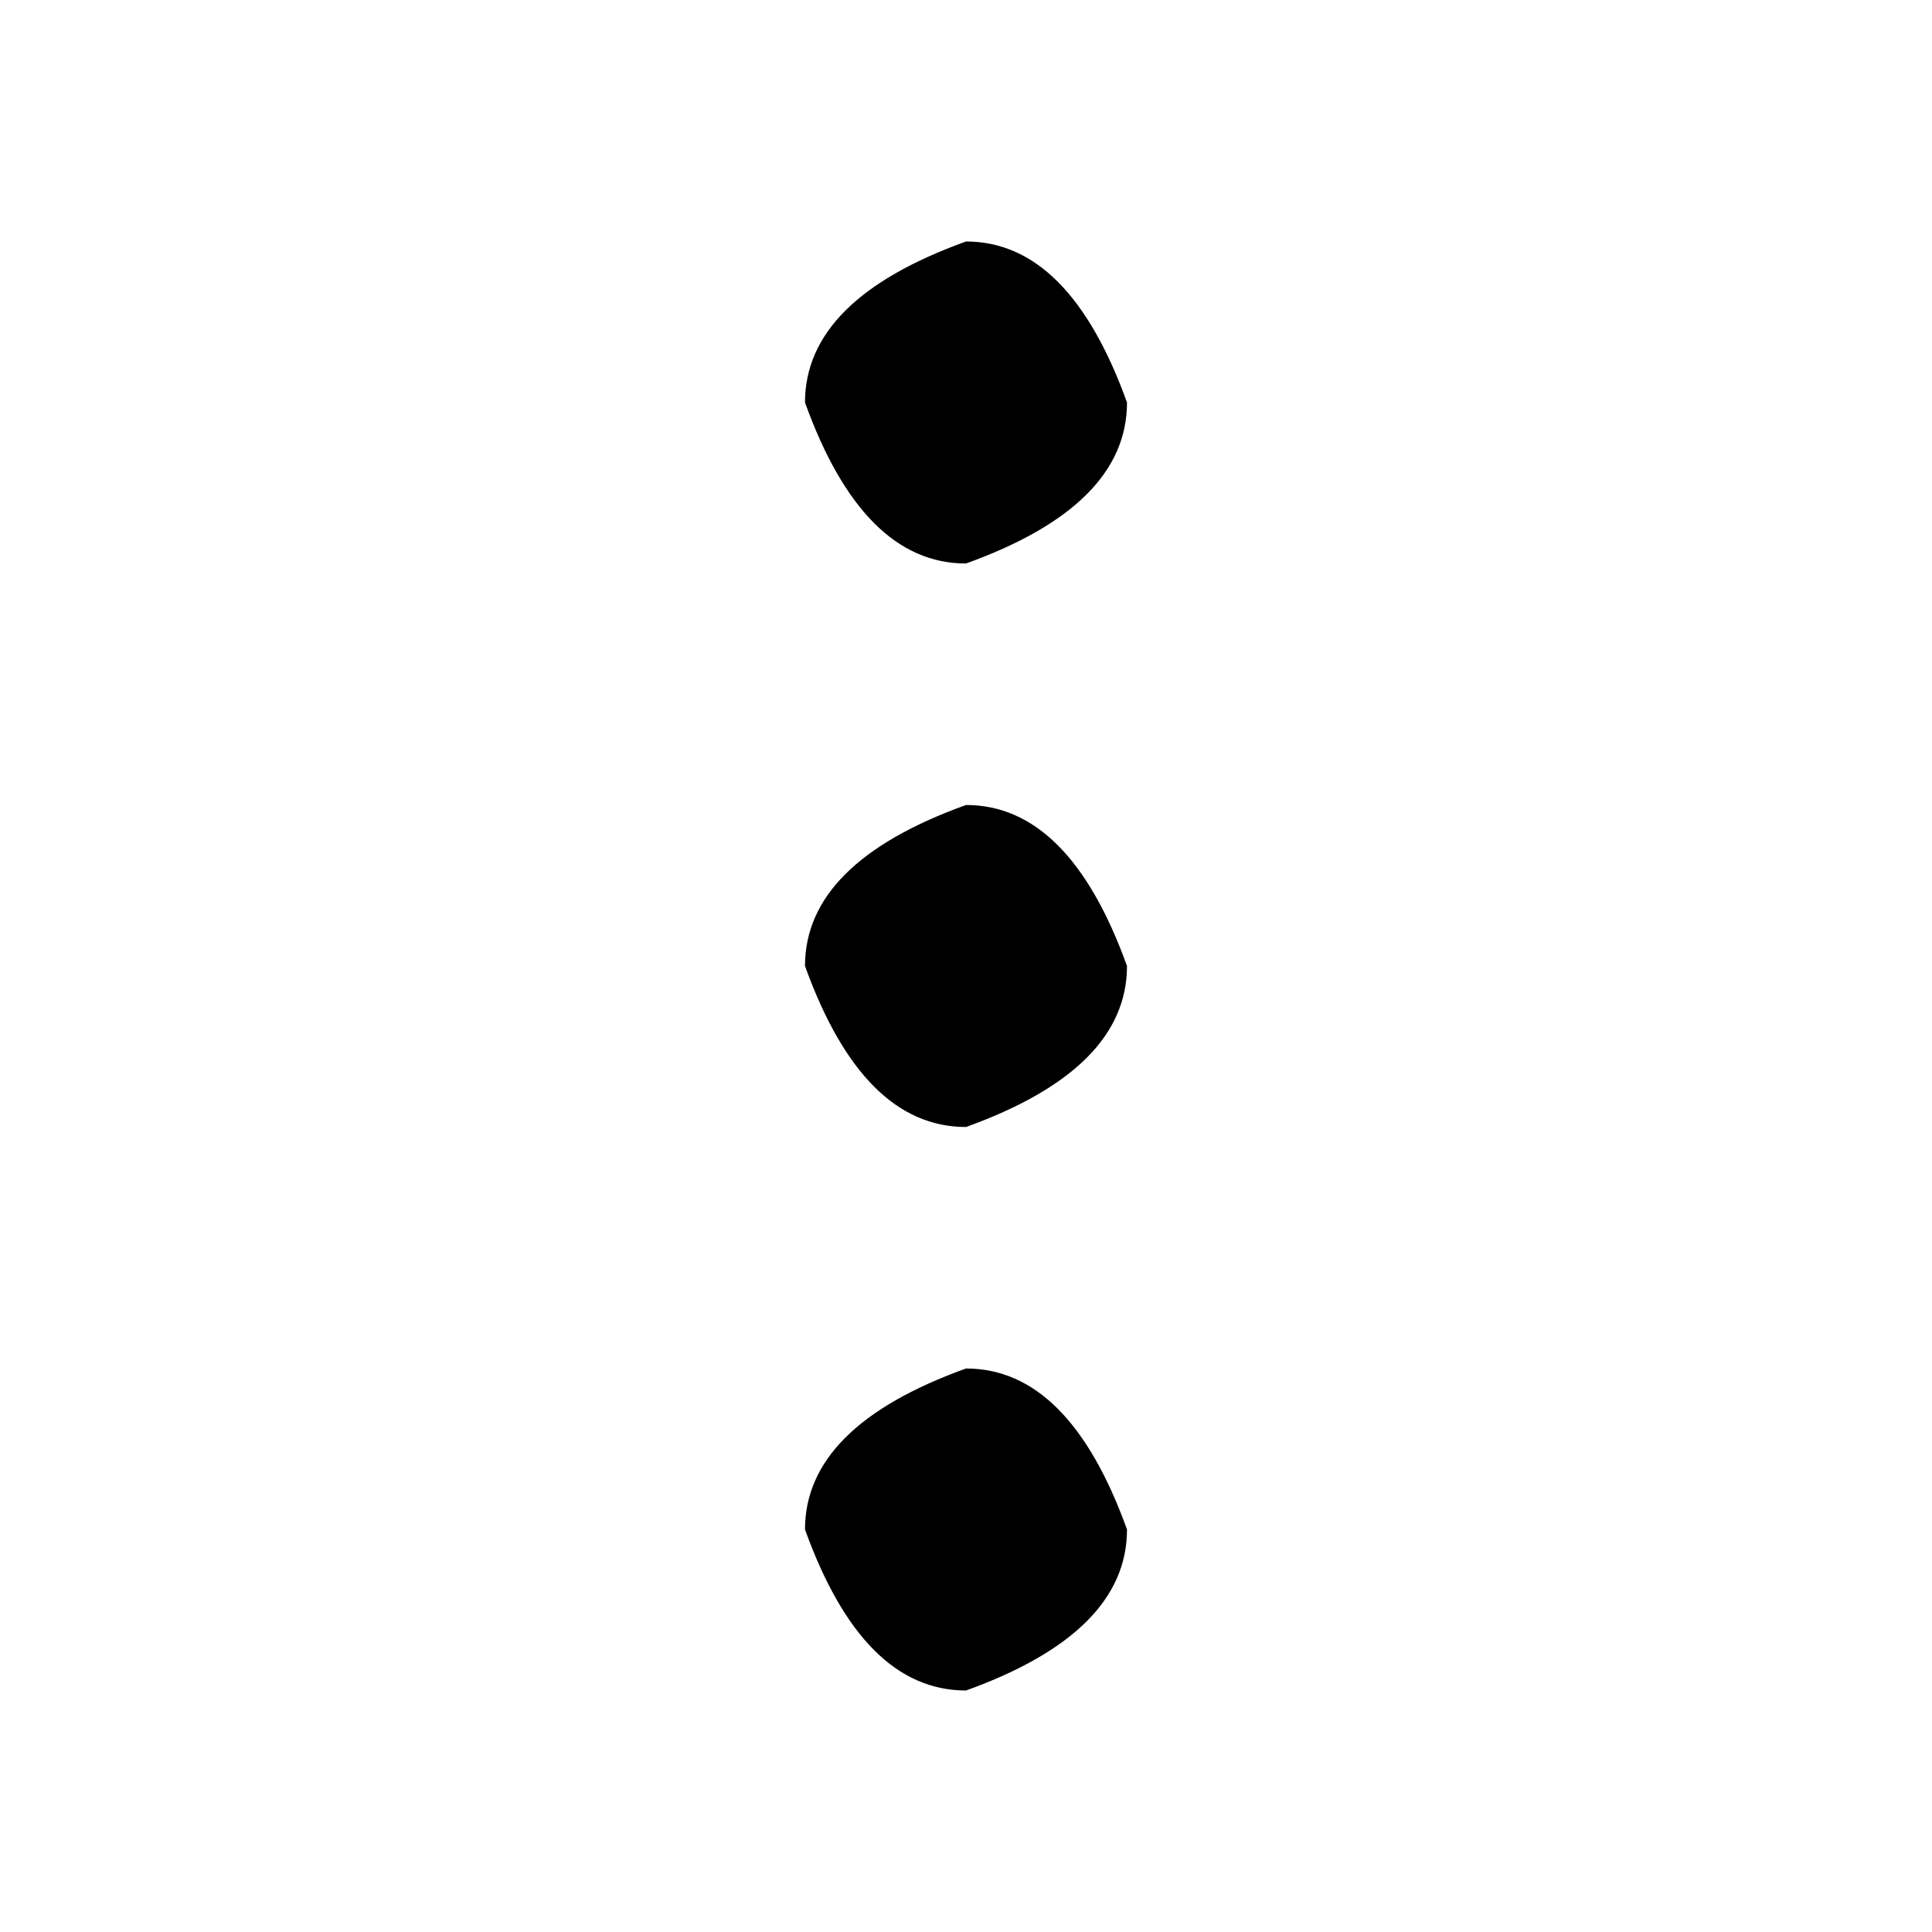
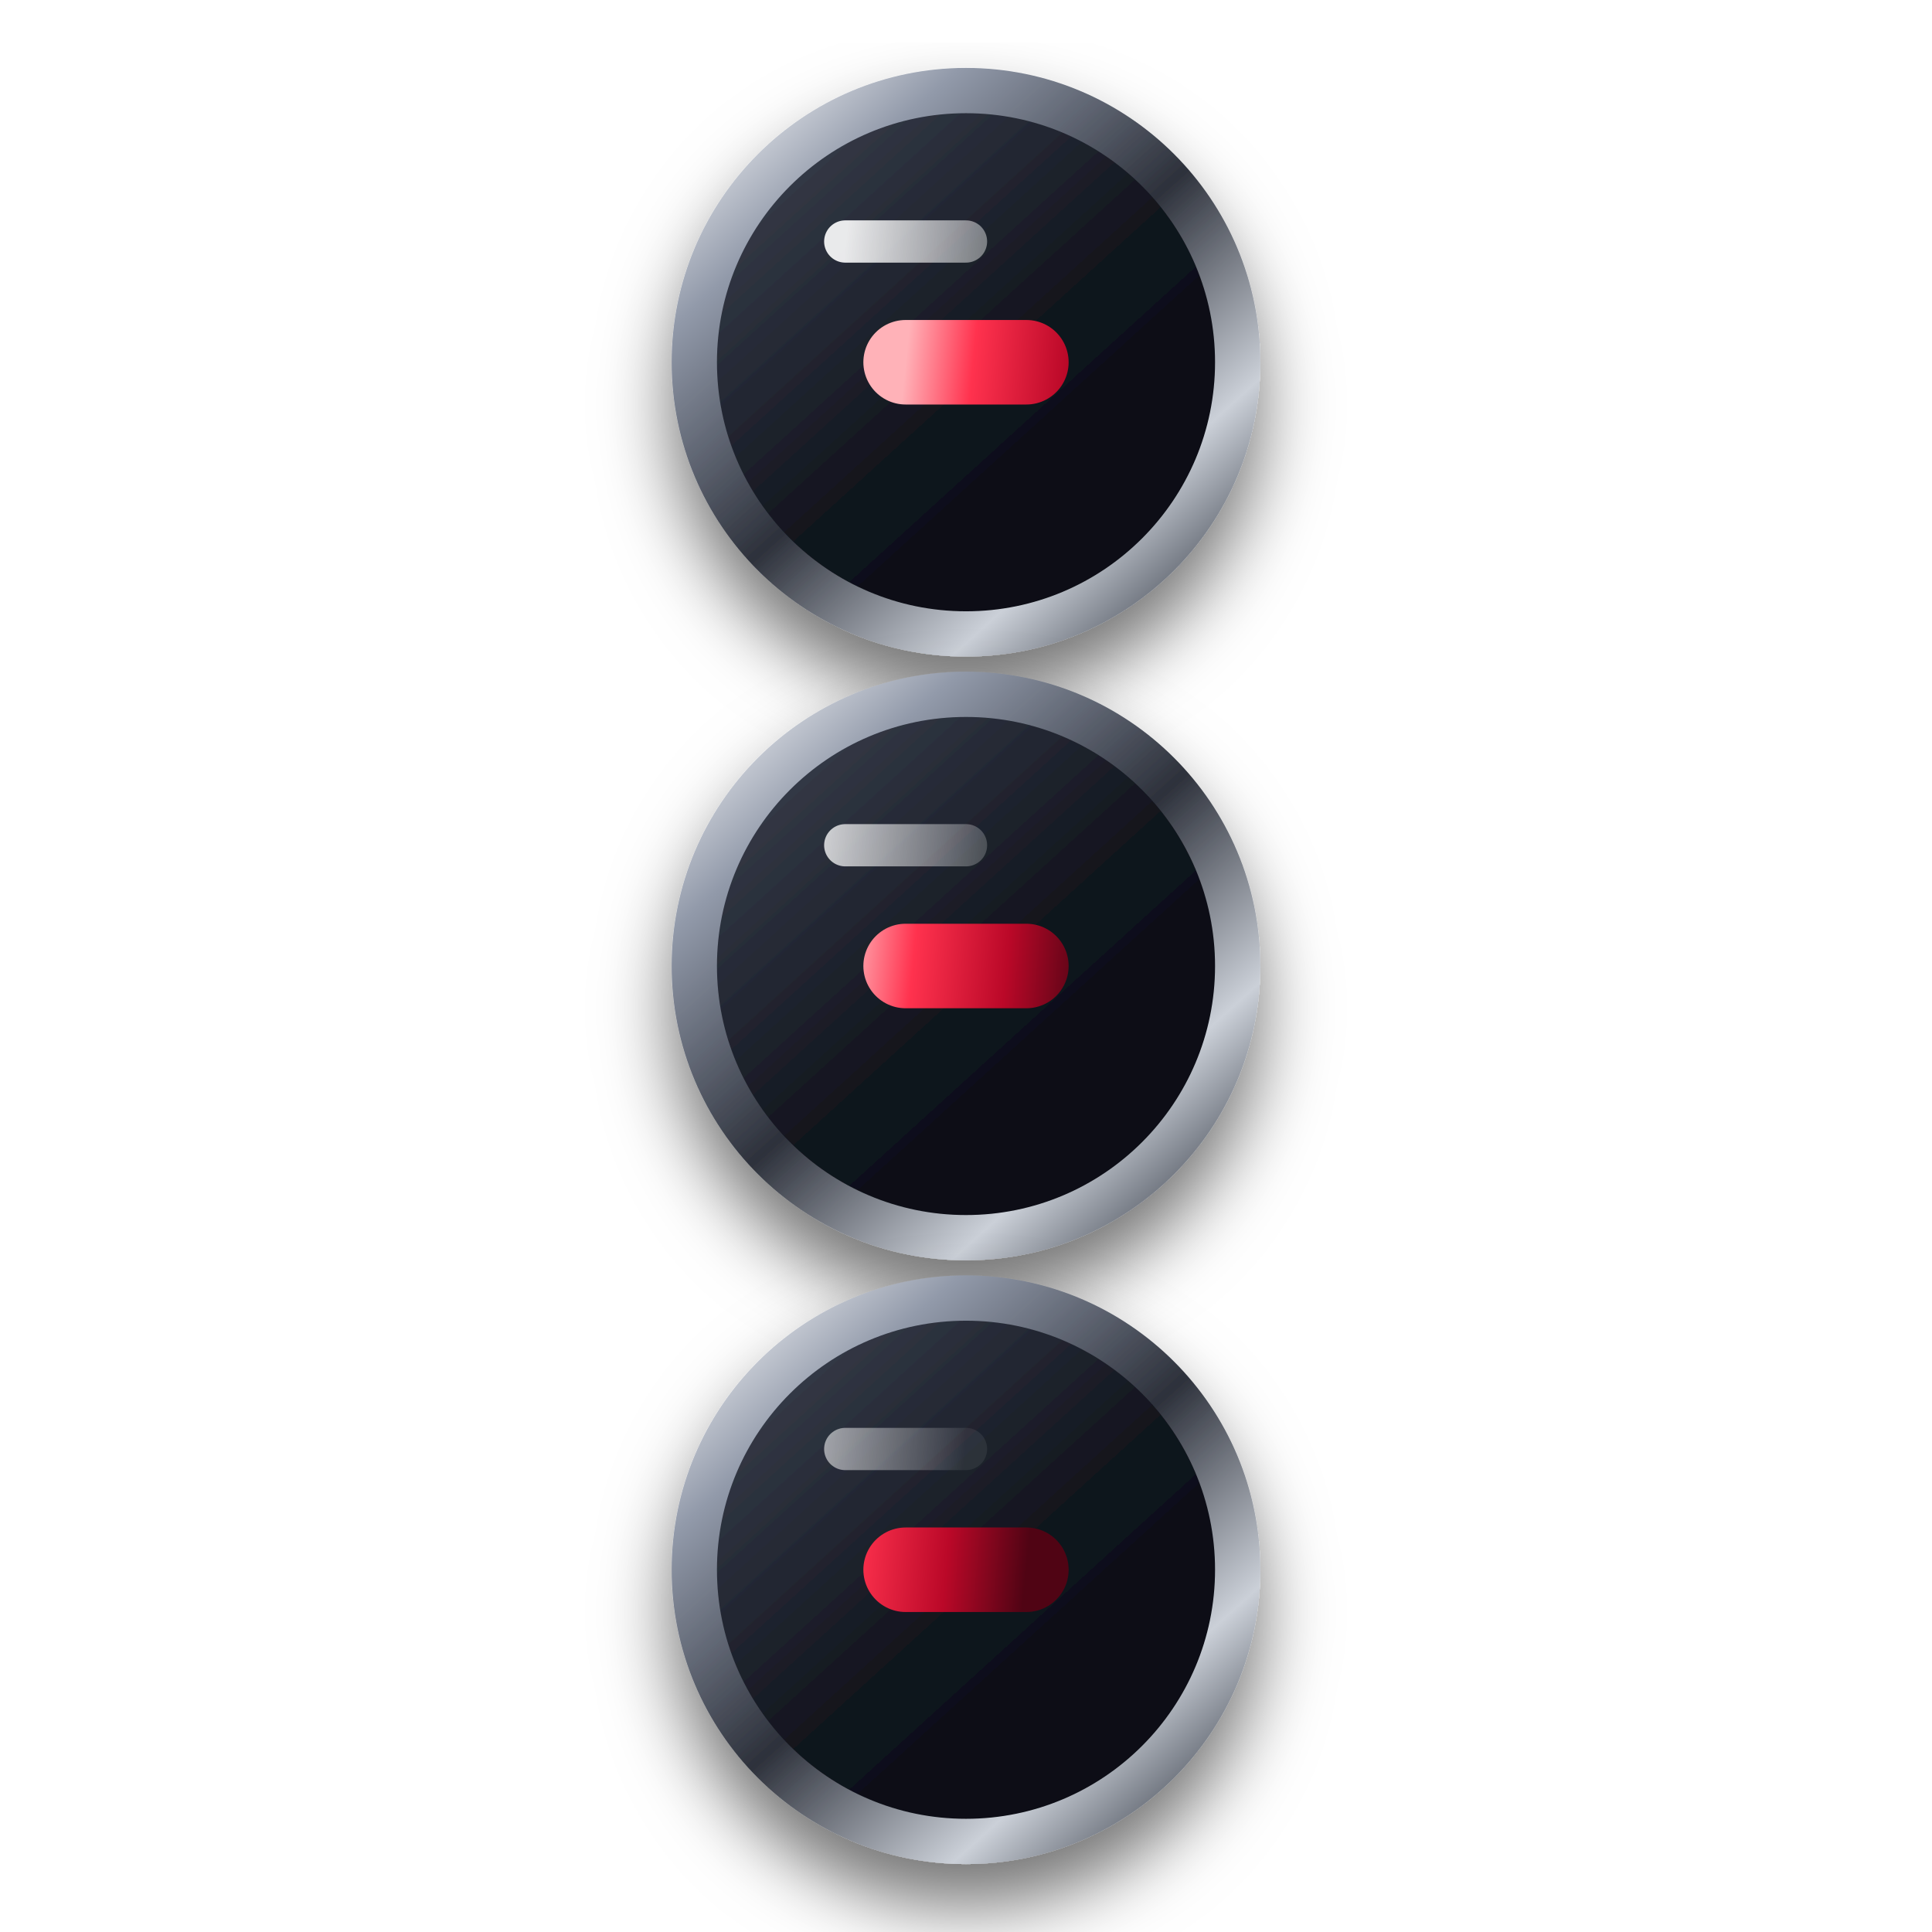
- <svg xmlns="http://www.w3.org/2000/svg" viewBox="0 0 24 24" width="24" height="24">
-   <path fill="currentColor" fill-rule="nonzero" d="M12.00 3.00 Q13.28 3.00 14.00 5.00 Q14.00 6.28 12.00 7.00 Q10.72 7.00 10.00 5.00 Q10.00 3.72 12.00 3.00 Z M12.00 10.00 Q13.28 10.00 14.00 12.00 Q14.00 13.28 12.00 14.00 Q10.72 14.00 10.00 12.00 Q10.00 10.72 12.00 10.00 Z M12.00 17.00 Q13.28 17.00 14.00 19.00 Q14.00 20.28 12.00 21.00 Q10.72 21.00 10.00 19.00 Q10.00 17.72 12.00 17.00 Z" />
+ <svg xmlns="http://www.w3.org/2000/svg" viewBox="0 0 64 64" width="64" height="64" role="img" aria-labelledby="t-more_vert d-more_vert">
+   <defs>
+     <linearGradient id="graphite" x1="0" y1="0" x2=".91" y2="1">
+       <stop stop-color="#646a77" />
+       <stop offset=".19" stop-color="#323744" />
+       <stop offset=".55" stop-color="#11141d" />
+       <stop offset="1" stop-color="#06070d" />
+     </linearGradient>
+     <linearGradient id="steel" x1="0" y1="0" x2=".9" y2="1">
+       <stop stop-color="#fcfdff" />
+       <stop offset=".22" stop-color="#929aaa" />
+       <stop offset=".53" stop-color="#2d313b" />
+       <stop offset=".81" stop-color="#cbd0d8" />
+       <stop offset="1" stop-color="#404651" />
+     </linearGradient>
+     <linearGradient id="red" x1="0" y1="0" x2="1" y2="1">
+       <stop stop-color="#ffb2b8" />
+       <stop offset=".28" stop-color="#ff324e" />
+       <stop offset=".67" stop-color="#ba0828" />
+       <stop offset="1" stop-color="#500414" />
+     </linearGradient>
+     <linearGradient id="shine" x1="0" y1="0" x2="1" y2="1">
+       <stop stop-color="#fff" stop-opacity=".9" />
+       <stop offset="1" stop-color="#fff" stop-opacity=".07" />
+     </linearGradient>
+     <filter id="shadow" x="-35%" y="-35%" width="170%" height="170%">
+       <feDropShadow dx="0" dy="1.4" stdDeviation="1.2" flood-color="#000005" flood-opacity=".55" />
+     </filter>
+   </defs>
+   <style>.body{fill:url(#graphite);stroke:url(#steel);stroke-width:1.5;stroke-linejoin:round;filter:url(#shadow)}.accent{fill:none;stroke:url(#red);stroke-width:2.8;stroke-linecap:round;stroke-linejoin:round}.glint{fill:none;stroke:url(#shine);stroke-width:1.4;stroke-linecap:round}</style>
+   <g stroke-linejoin="round" stroke-linecap="round">
+     <circle class="body" cx="32" cy="12" r="9" />
+     <circle class="body" cx="32" cy="32" r="9" />
+     <circle class="body" cx="32" cy="52" r="9" />
+     <path class="accent" d="M30 12 H34 M30 32 H34 M30 52 H34" />
+     <path class="glint" d="M28 8 H32 M28 28 H32 M28 48 H32" />
+   </g>
</svg>
